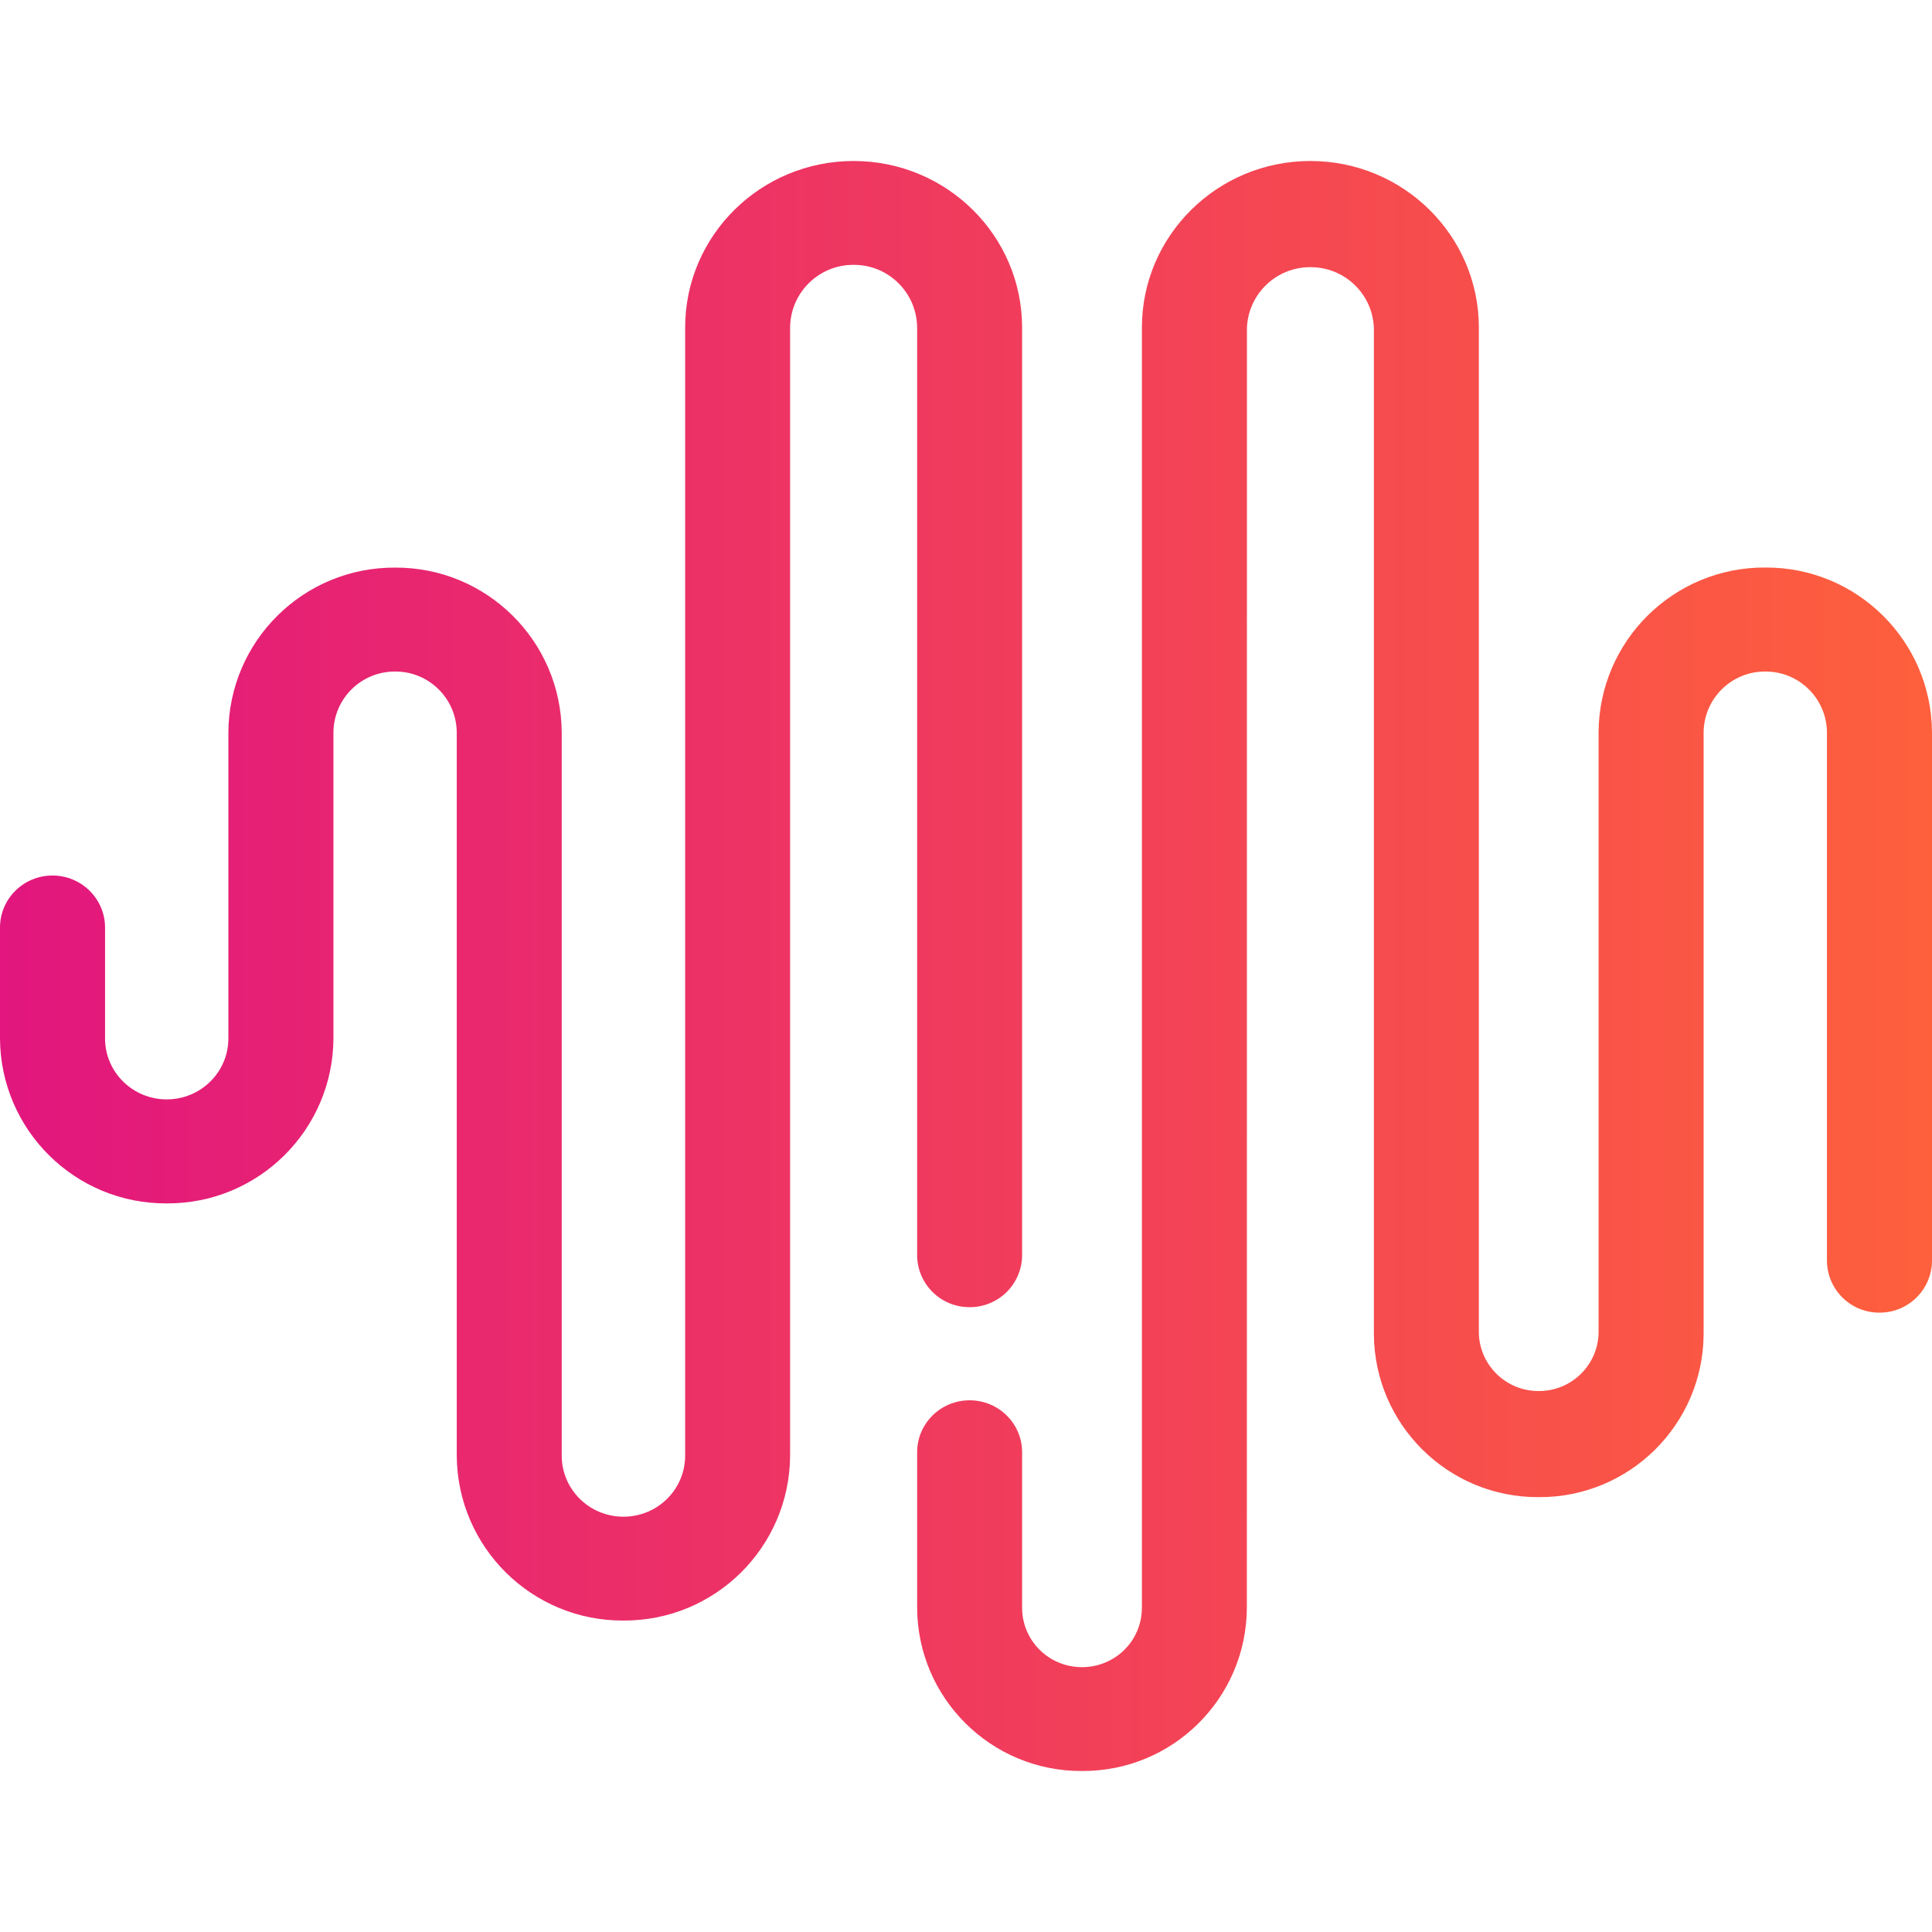
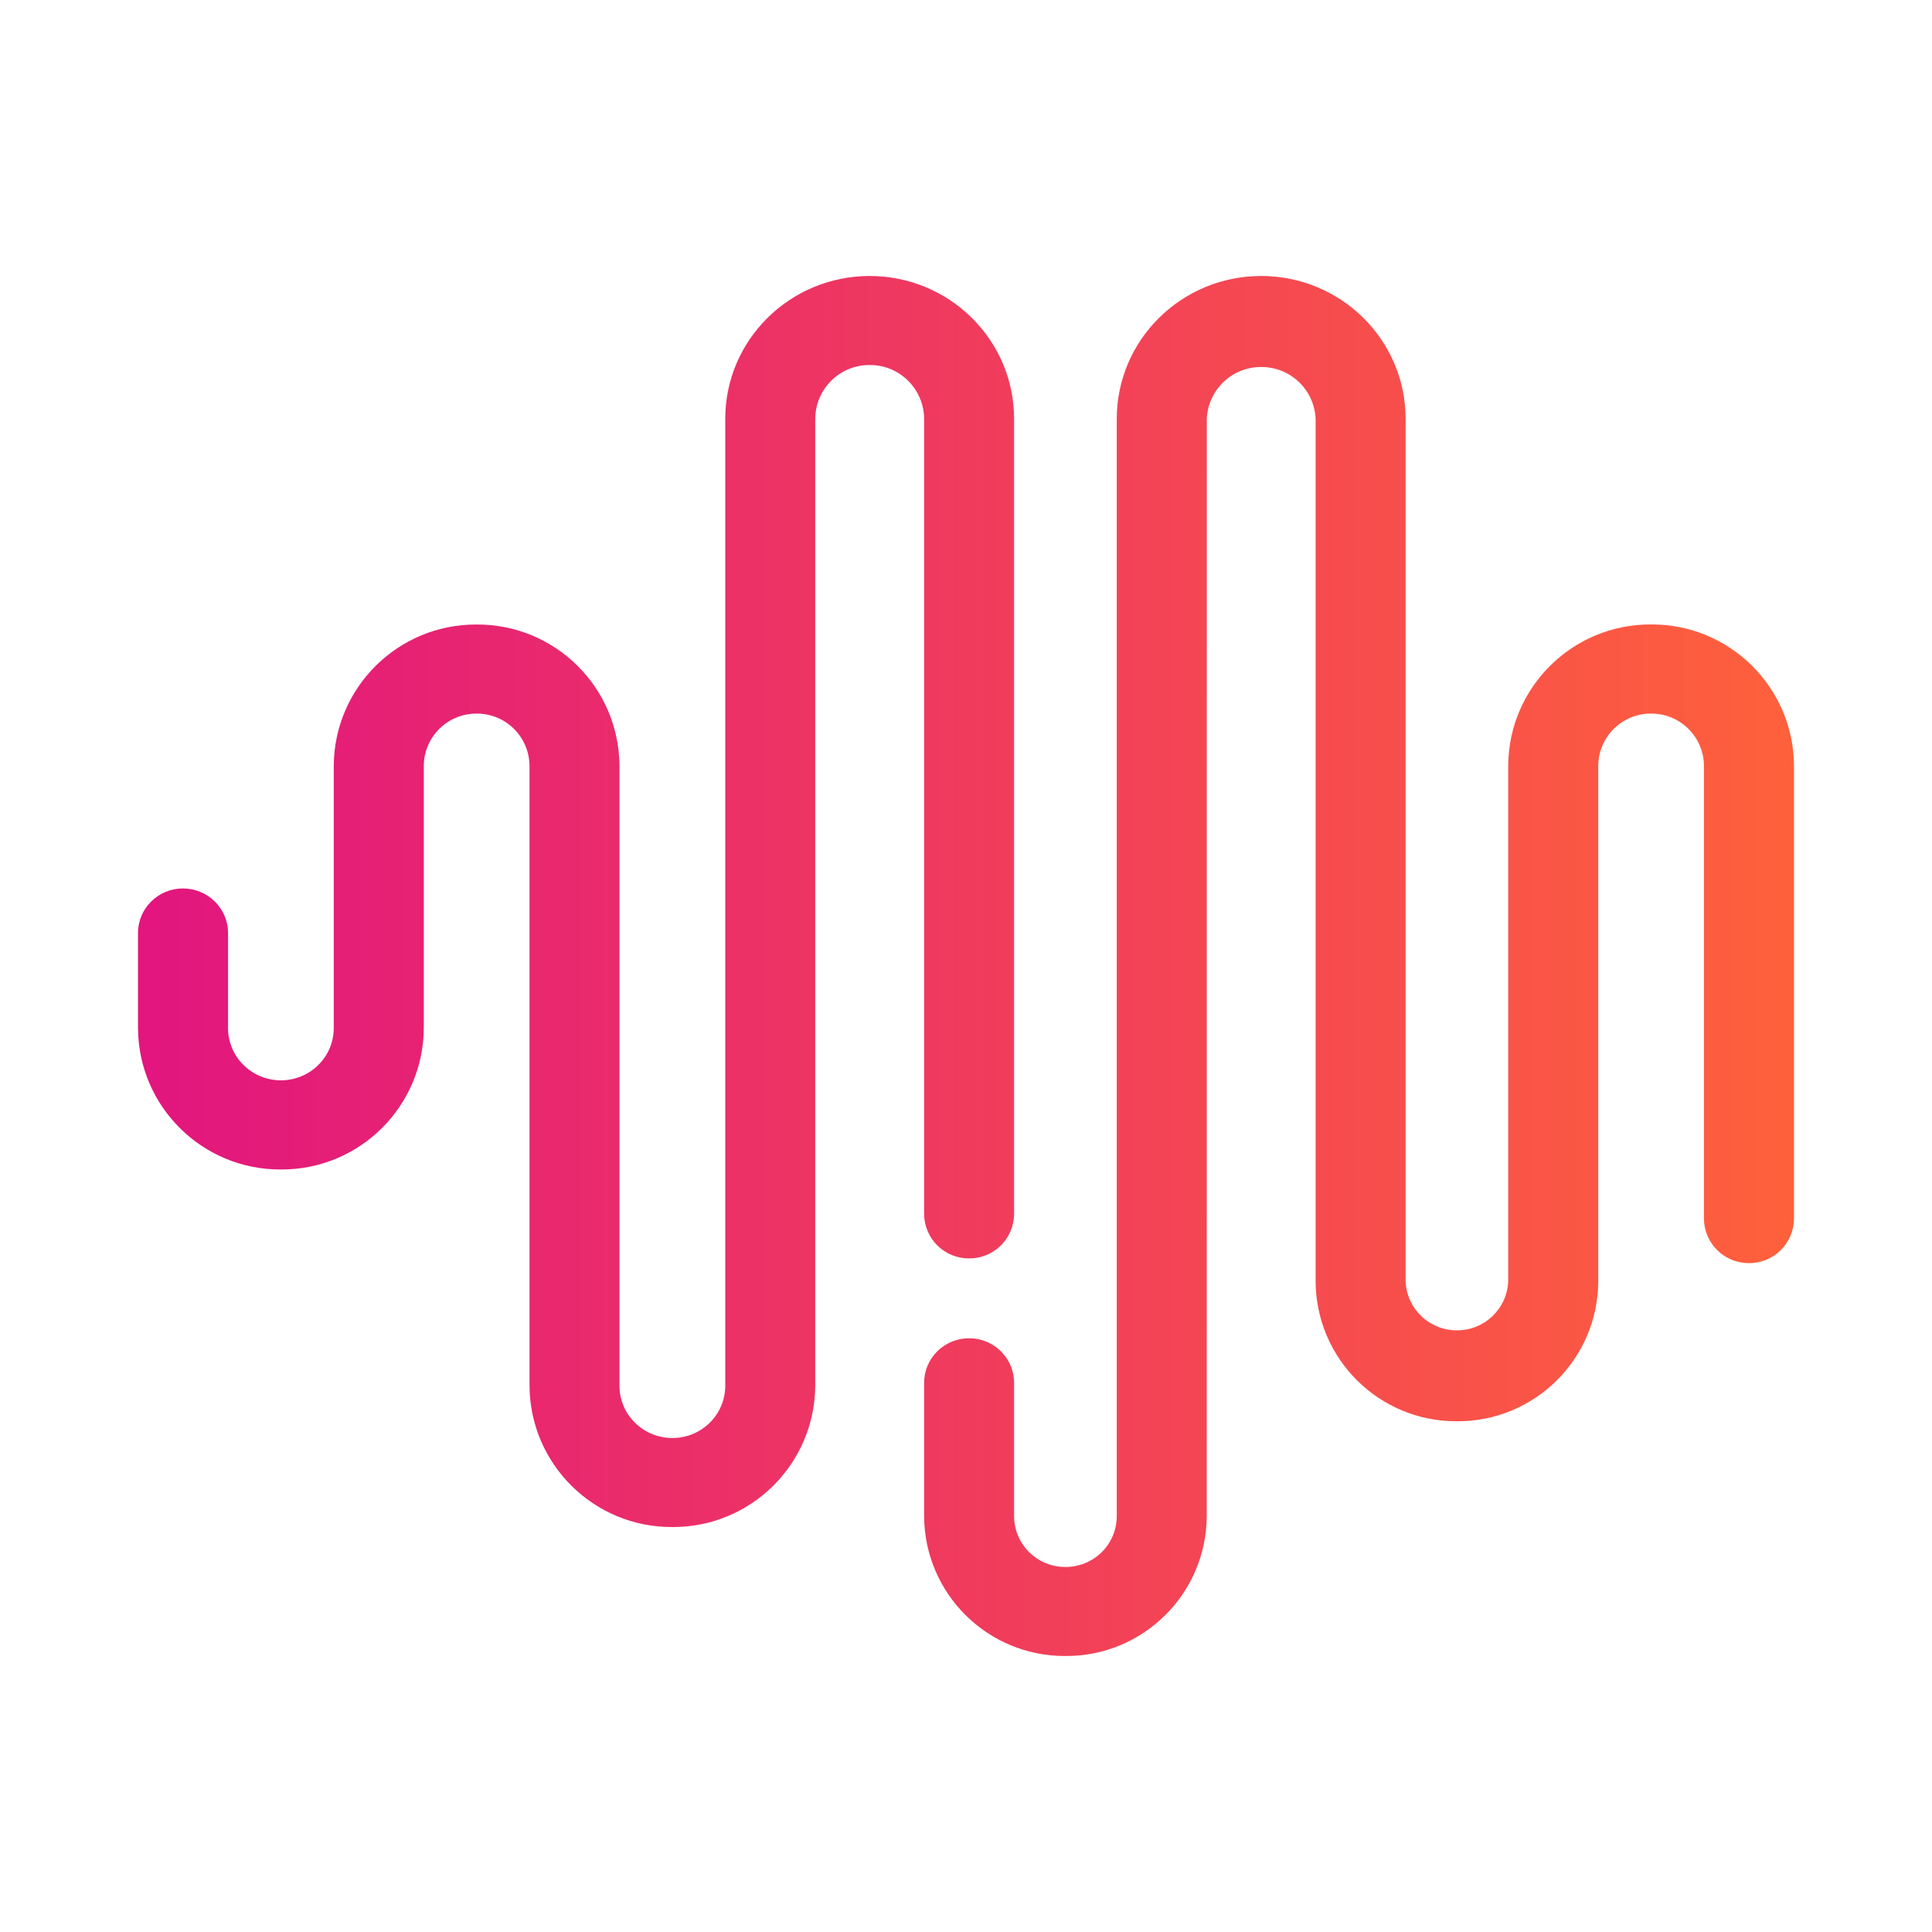
- <svg xmlns="http://www.w3.org/2000/svg" height="1em" style="flex:none;line-height:1" viewBox="0 0 24 24" width="1em">
+ <svg xmlns="http://www.w3.org/2000/svg" height="1em" style="flex:none;line-height:1" viewBox="-2 -2 28 28" width="1em">
  <defs>
    <linearGradient id="lobe-icons-minimax-_R_0_" x1="0%" x2="100.182%" y1="50.057%" y2="50.057%">
      <stop offset="0%" stop-color="#E2167E" />
      <stop offset="100%" stop-color="#FE603C" />
    </linearGradient>
  </defs>
  <path d="M16.278 2c1.156 0 2.093.927 2.093 2.07v12.501a.74.74 0 00.744.709.74.74 0 00.743-.709V9.099a2.06 2.06 0 012.071-2.049A2.06 2.06 0 0124 9.1v6.561a.649.649 0 01-.652.645.649.649 0 01-.653-.645V9.1a.762.762 0 00-.766-.758.762.762 0 00-.766.758v7.472a2.037 2.037 0 01-2.048 2.026 2.037 2.037 0 01-2.048-2.026v-12.5a.785.785 0 00-.788-.753.785.785 0 00-.789.752l-.001 15.904A2.037 2.037 0 0113.441 22a2.037 2.037 0 01-2.048-2.026V18.04c0-.356.292-.645.652-.645.36 0 .652.289.652.645v1.934c0 .263.142.506.372.638.23.131.514.131.744 0a.734.734 0 00.372-.638V4.07c0-1.143.937-2.07 2.093-2.07zm-5.674 0c1.156 0 2.093.927 2.093 2.07v11.523a.648.648 0 01-.652.645.648.648 0 01-.652-.645V4.07a.785.785 0 00-.789-.78.785.785 0 00-.789.78v14.013a2.06 2.06 0 01-2.07 2.048 2.06 2.06 0 01-2.071-2.048V9.1a.762.762 0 00-.766-.758.762.762 0 00-.766.758v3.8a2.06 2.06 0 01-2.071 2.049A2.06 2.06 0 010 12.9v-1.378c0-.357.292-.646.652-.646.36 0 .653.29.653.646V12.9c0 .418.343.757.766.757s.766-.339.766-.757V9.099a2.06 2.06 0 012.07-2.048 2.06 2.06 0 012.071 2.048v8.984c0 .419.343.758.767.758.423 0 .766-.339.766-.758V4.07c0-1.143.937-2.07 2.093-2.07z" fill="url(#lobe-icons-minimax-_R_0_)" fill-rule="nonzero" />
</svg>
